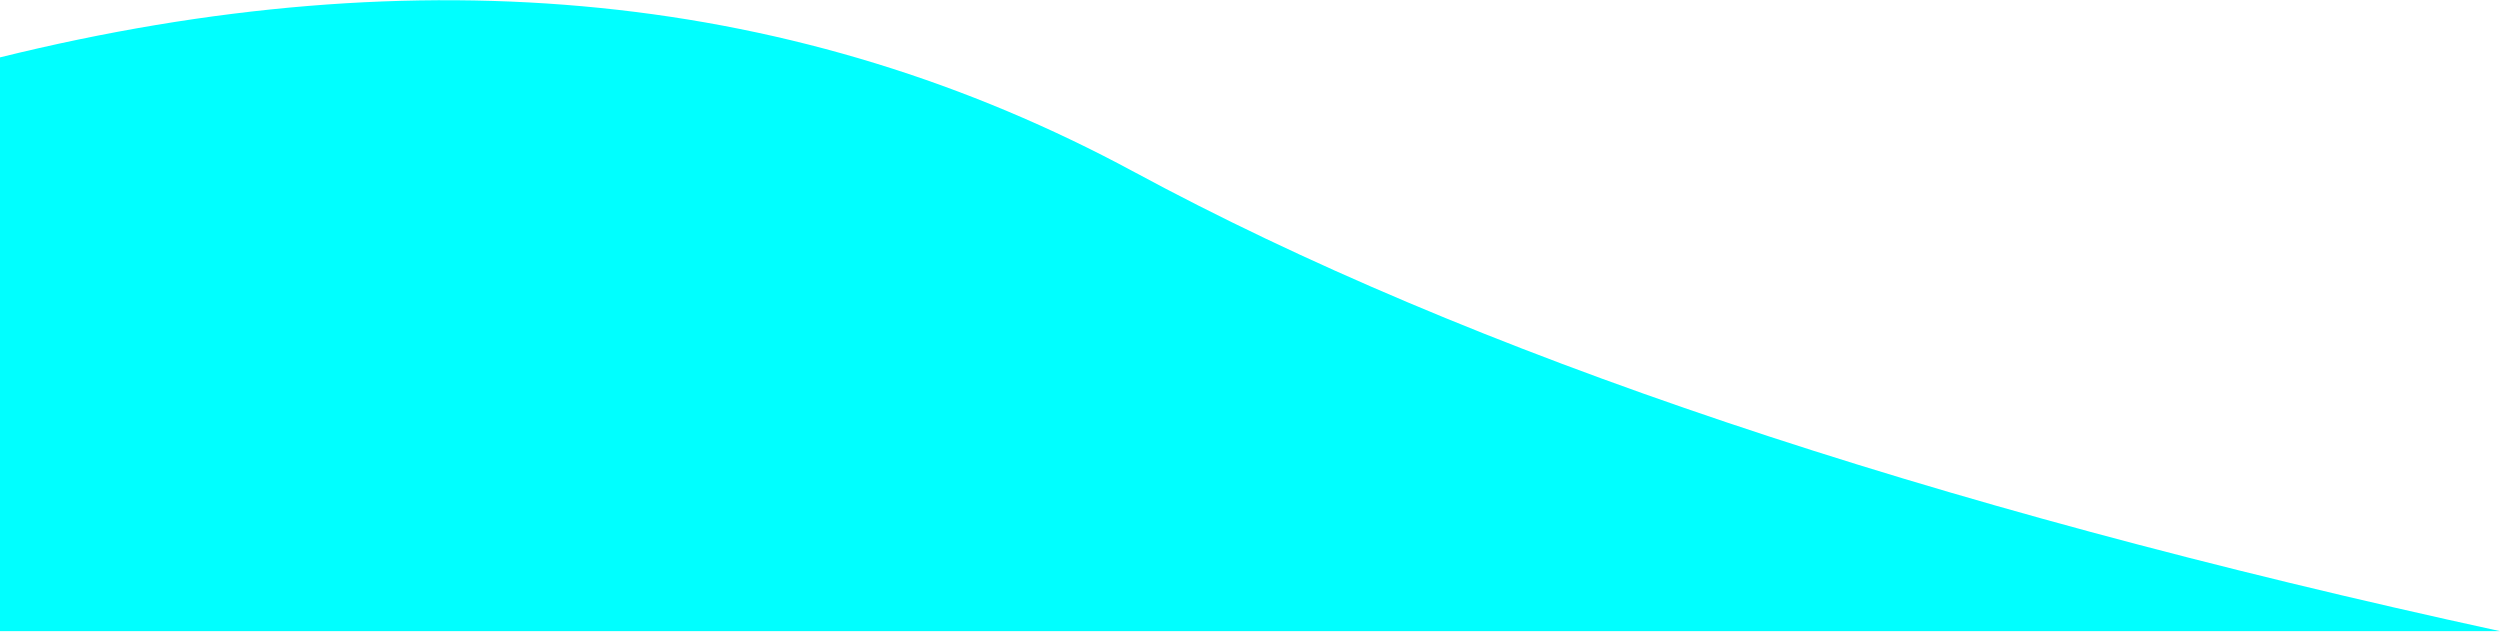
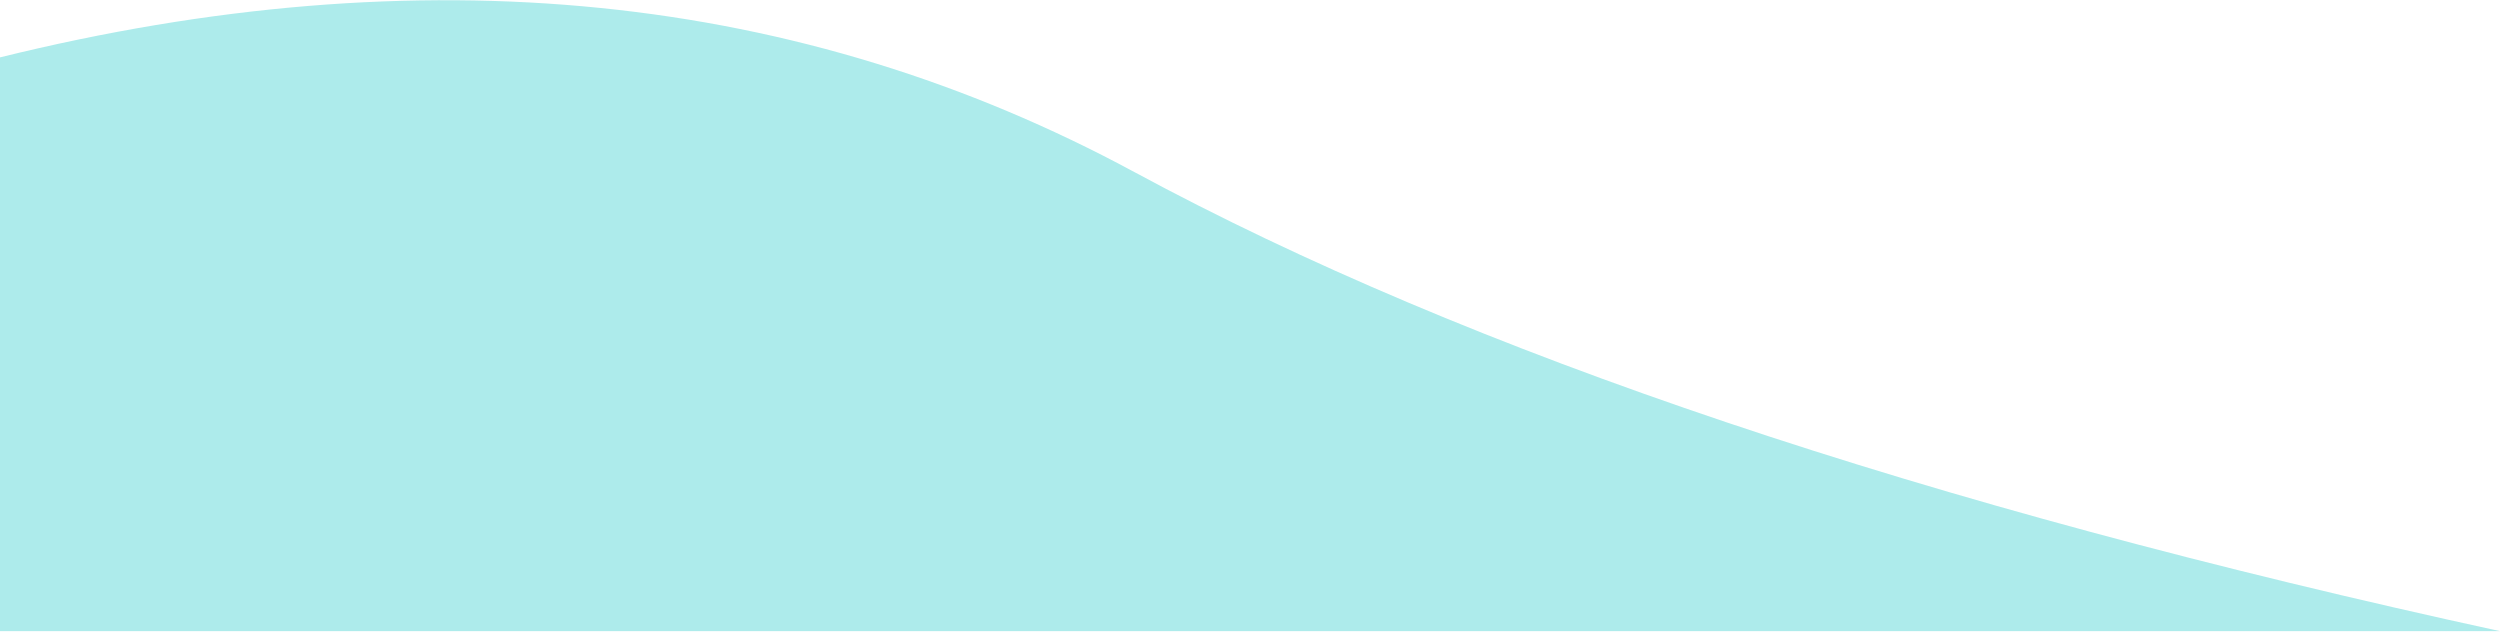
<svg xmlns="http://www.w3.org/2000/svg" width="610" height="154">
-   <path fill="#00FFFF" fill-rule="evenodd" d="M610 154C469.493 123.42 358.432 86.087 276.818 42S102.93-11.42 0 14v140h610z" />
+   <path fill="#adebeb" fill-rule="evenodd" d="M610 154C469.493 123.42 358.432 86.087 276.818 42S102.93-11.42 0 14v140h610z" />
</svg>
